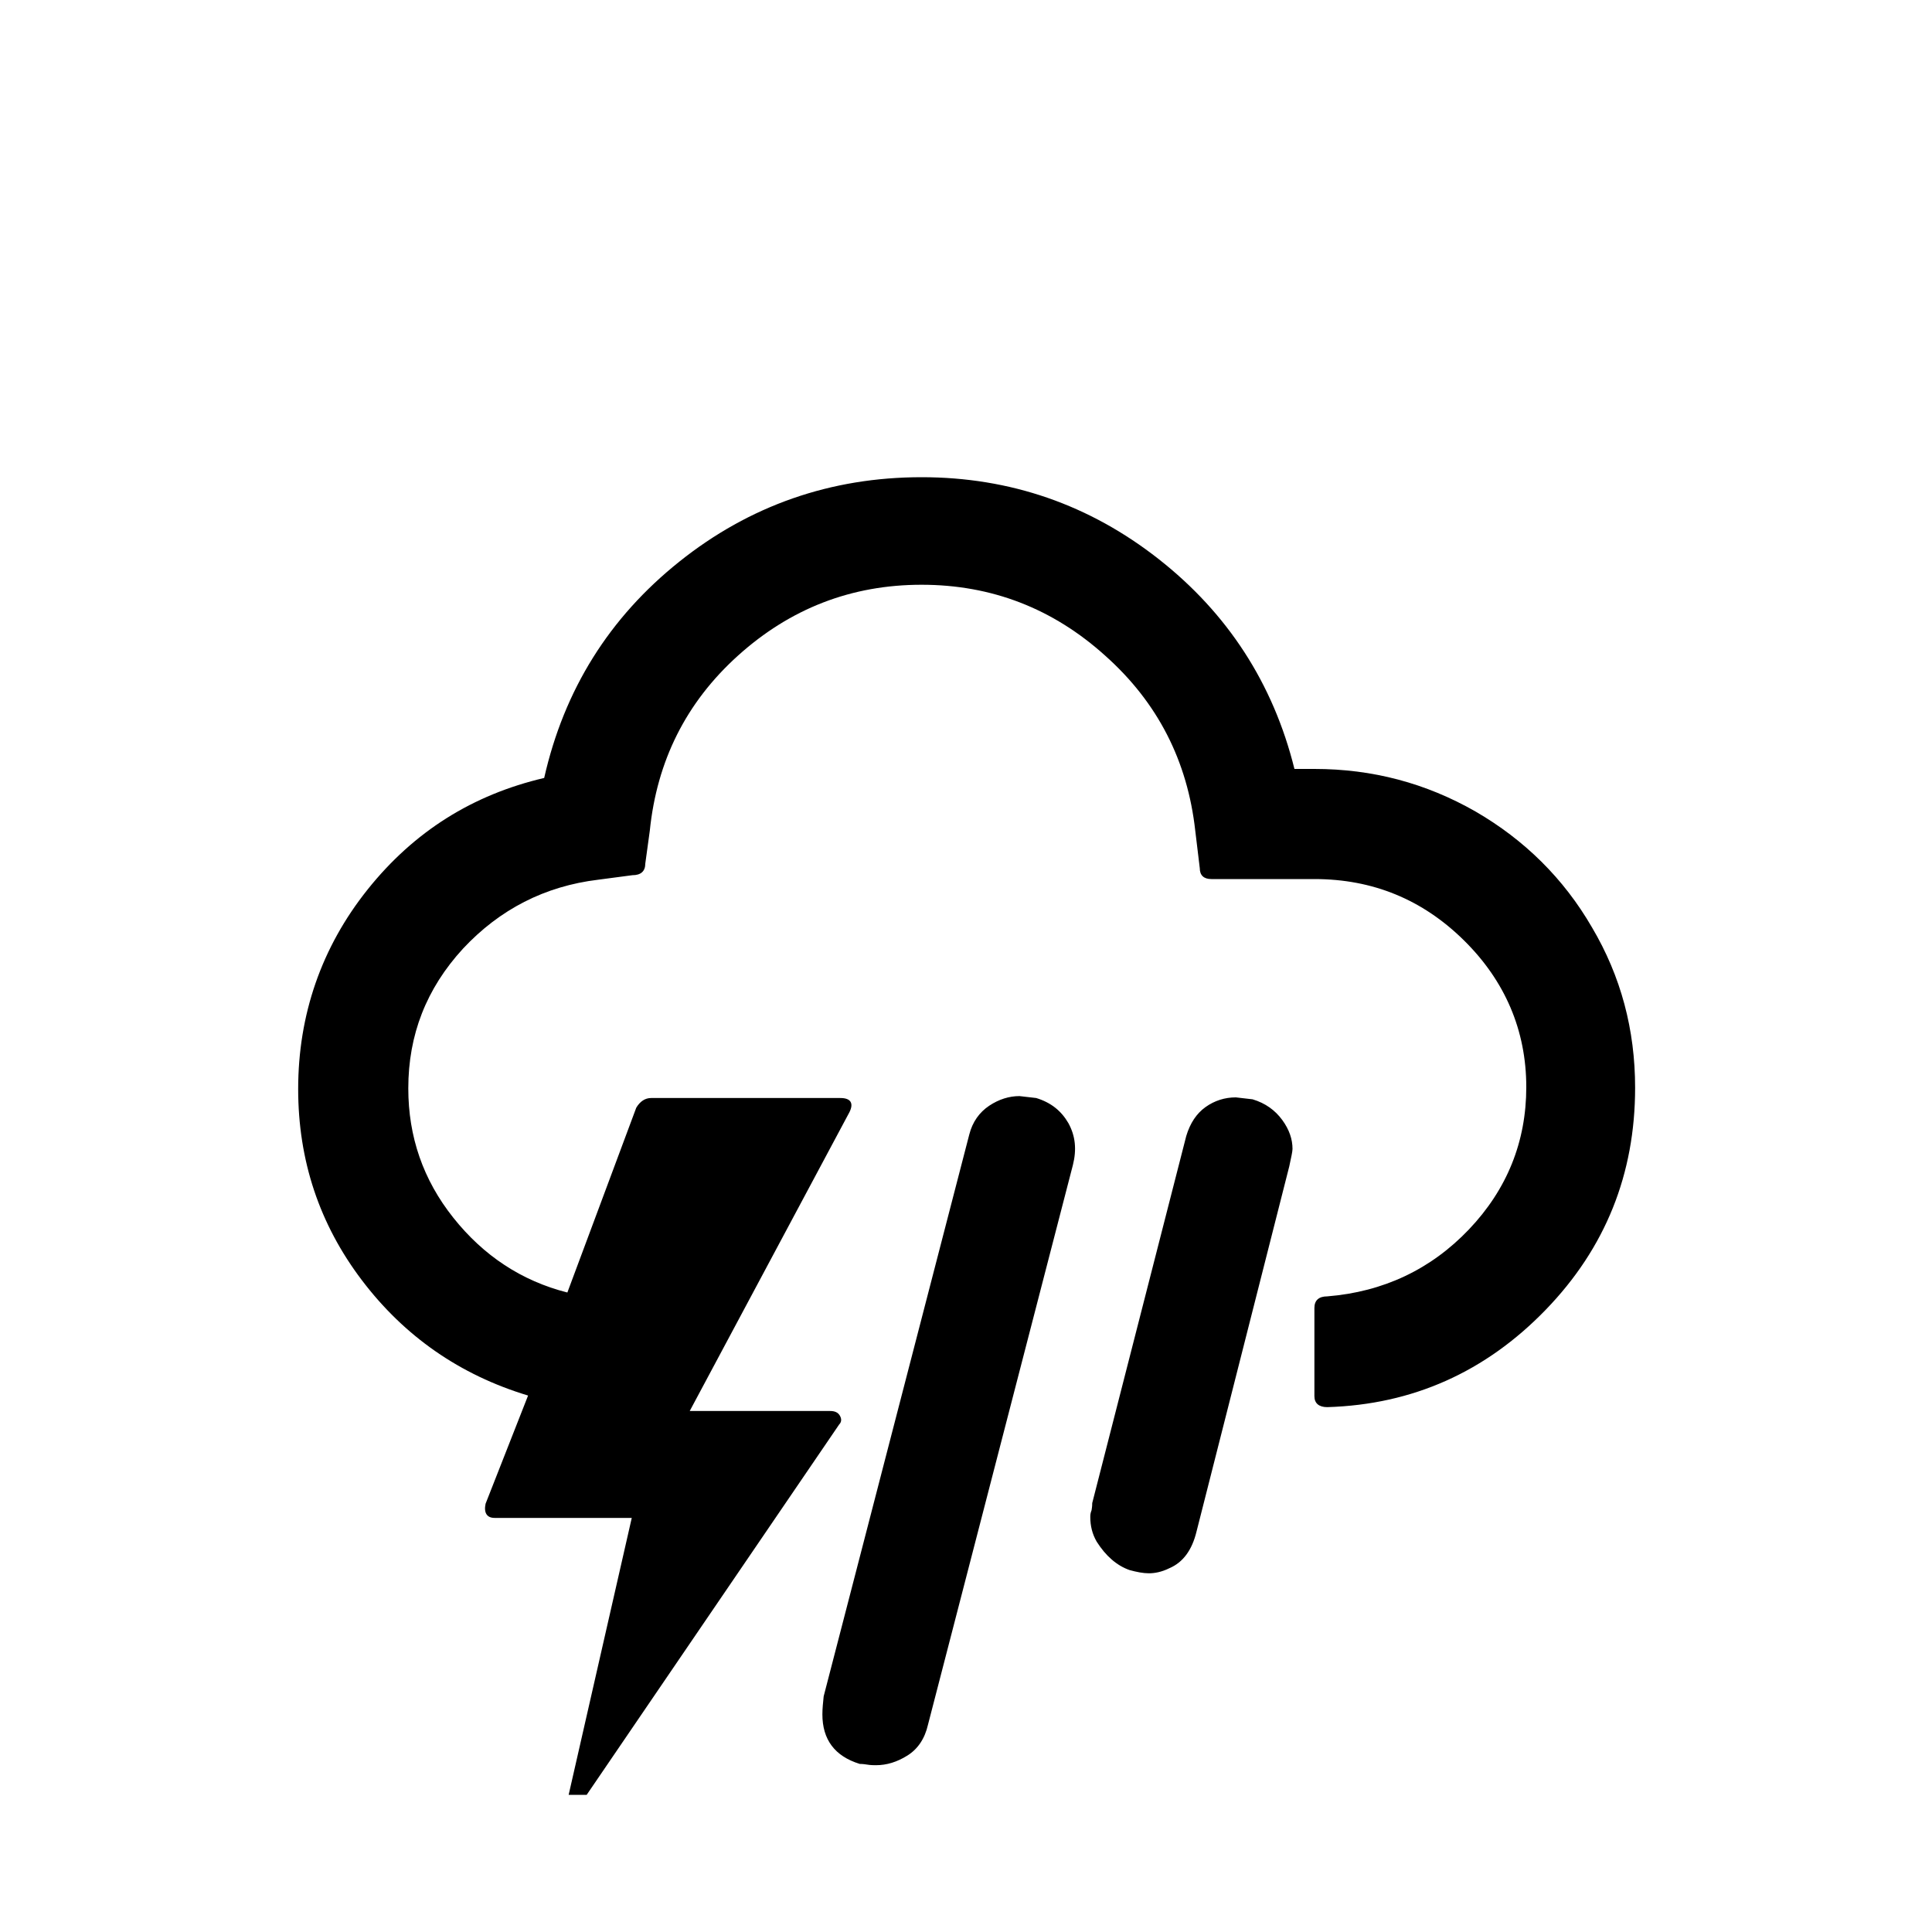
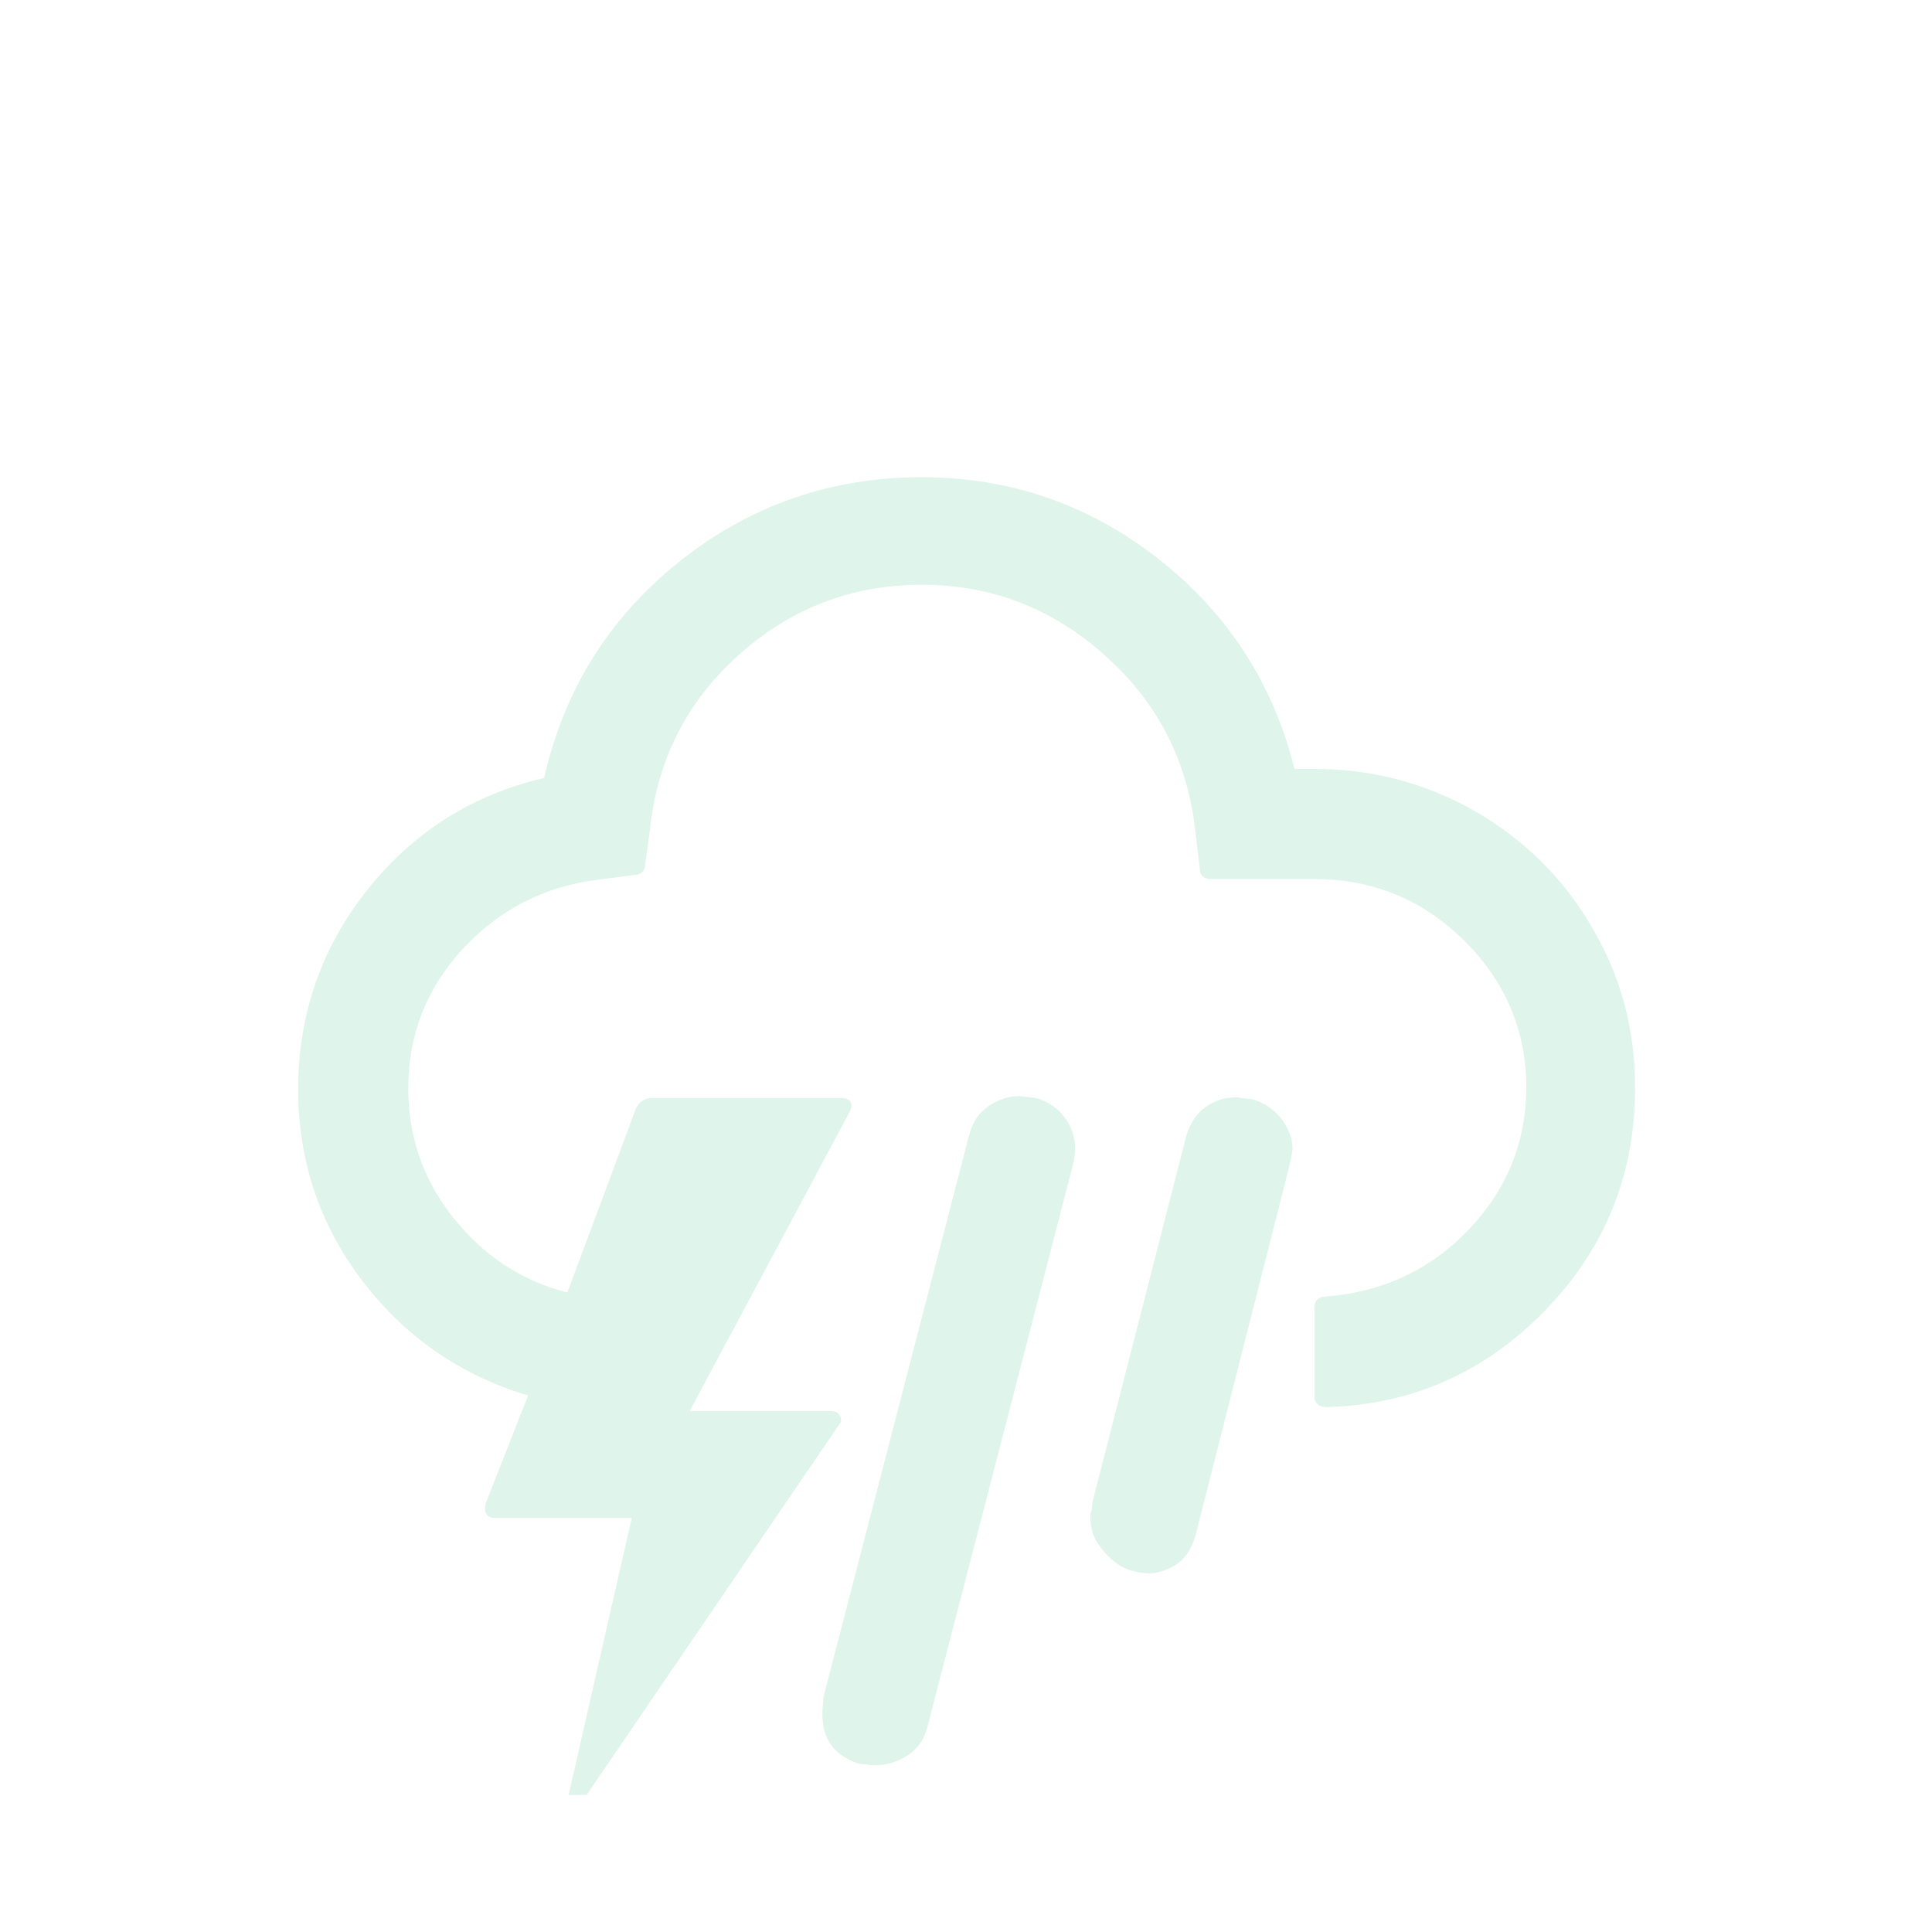
- <svg xmlns="http://www.w3.org/2000/svg" version="1.1" id="Layer_1" x="0px" y="0px" viewBox="0 0 30 30" style="enable-background:new 0 0 30 30;" xml:space="preserve">
+ <svg xmlns="http://www.w3.org/2000/svg" version="1.1" id="Layer_1" x="0px" y="0px" viewBox="0 0 30 30" fill="#dff4ea" style="enable-background:new 0 0 30 30;" xml:space="preserve">
  <path d="M4.63,16.91c0,1.11,0.33,2.1,0.99,2.97s1.52,1.47,2.58,1.79l-0.66,1.68c-0.03,0.14,0.02,0.22,0.14,0.22h2.13l-0.98,4.3h0.28  l3.92-5.75c0.04-0.04,0.04-0.09,0.01-0.14c-0.03-0.05-0.08-0.07-0.15-0.07h-2.18l2.48-4.64c0.07-0.14,0.02-0.22-0.14-0.22h-2.94  c-0.09,0-0.17,0.05-0.23,0.15l-1.07,2.87c-0.71-0.18-1.3-0.57-1.77-1.16c-0.47-0.59-0.7-1.26-0.7-2.01c0-0.83,0.28-1.55,0.85-2.17  c0.57-0.61,1.27-0.97,2.1-1.07l0.53-0.07c0.13,0,0.2-0.06,0.2-0.18l0.07-0.51c0.11-1.08,0.56-1.99,1.37-2.72  c0.81-0.73,1.76-1.1,2.85-1.1c1.09,0,2.04,0.37,2.85,1.1c0.82,0.73,1.28,1.64,1.4,2.72l0.07,0.58c0,0.11,0.06,0.17,0.18,0.17h1.6  c0.91,0,1.68,0.32,2.32,0.95c0.64,0.63,0.97,1.4,0.97,2.28c0,0.85-0.3,1.59-0.89,2.21c-0.59,0.62-1.33,0.97-2.2,1.04  c-0.13,0-0.2,0.06-0.2,0.18v1.37c0,0.11,0.07,0.17,0.2,0.17c1.33-0.04,2.46-0.55,3.39-1.51s1.39-2.11,1.39-3.45  c0-0.9-0.22-1.73-0.67-2.49c-0.44-0.76-1.05-1.36-1.81-1.8c-0.77-0.44-1.6-0.66-2.5-0.66H20.1c-0.33-1.33-1.04-2.42-2.11-3.26  s-2.3-1.27-3.68-1.27c-1.41,0-2.67,0.44-3.76,1.31s-1.79,1.99-2.1,3.36c-1.11,0.26-2.02,0.83-2.74,1.73S4.63,15.76,4.63,16.91z   M12.77,26.62c0,0.39,0.19,0.65,0.58,0.77c0.01,0,0.05,0,0.11,0.01c0.06,0.01,0.11,0.01,0.14,0.01c0.17,0,0.33-0.05,0.49-0.15  c0.16-0.1,0.27-0.26,0.32-0.48l2.25-8.69c0.06-0.24,0.04-0.45-0.07-0.65c-0.11-0.19-0.27-0.32-0.5-0.39  c-0.17-0.02-0.26-0.03-0.26-0.03c-0.16,0-0.32,0.05-0.47,0.15c-0.15,0.1-0.26,0.25-0.31,0.45l-2.26,8.72  C12.78,26.44,12.77,26.53,12.77,26.62z M16.93,23.56c0,0.13,0.03,0.26,0.1,0.38c0.14,0.22,0.31,0.37,0.51,0.44  c0.11,0.03,0.21,0.05,0.3,0.05s0.2-0.02,0.32-0.08c0.21-0.09,0.35-0.28,0.42-0.57l1.44-5.67c0.03-0.14,0.05-0.23,0.05-0.27  c0-0.15-0.05-0.3-0.16-0.45s-0.26-0.26-0.46-0.32c-0.17-0.02-0.26-0.03-0.26-0.03c-0.17,0-0.33,0.05-0.47,0.15  c-0.14,0.1-0.24,0.25-0.3,0.45l-1.46,5.7c0,0.02,0,0.05-0.01,0.11C16.93,23.5,16.93,23.53,16.93,23.56z" />
</svg>
